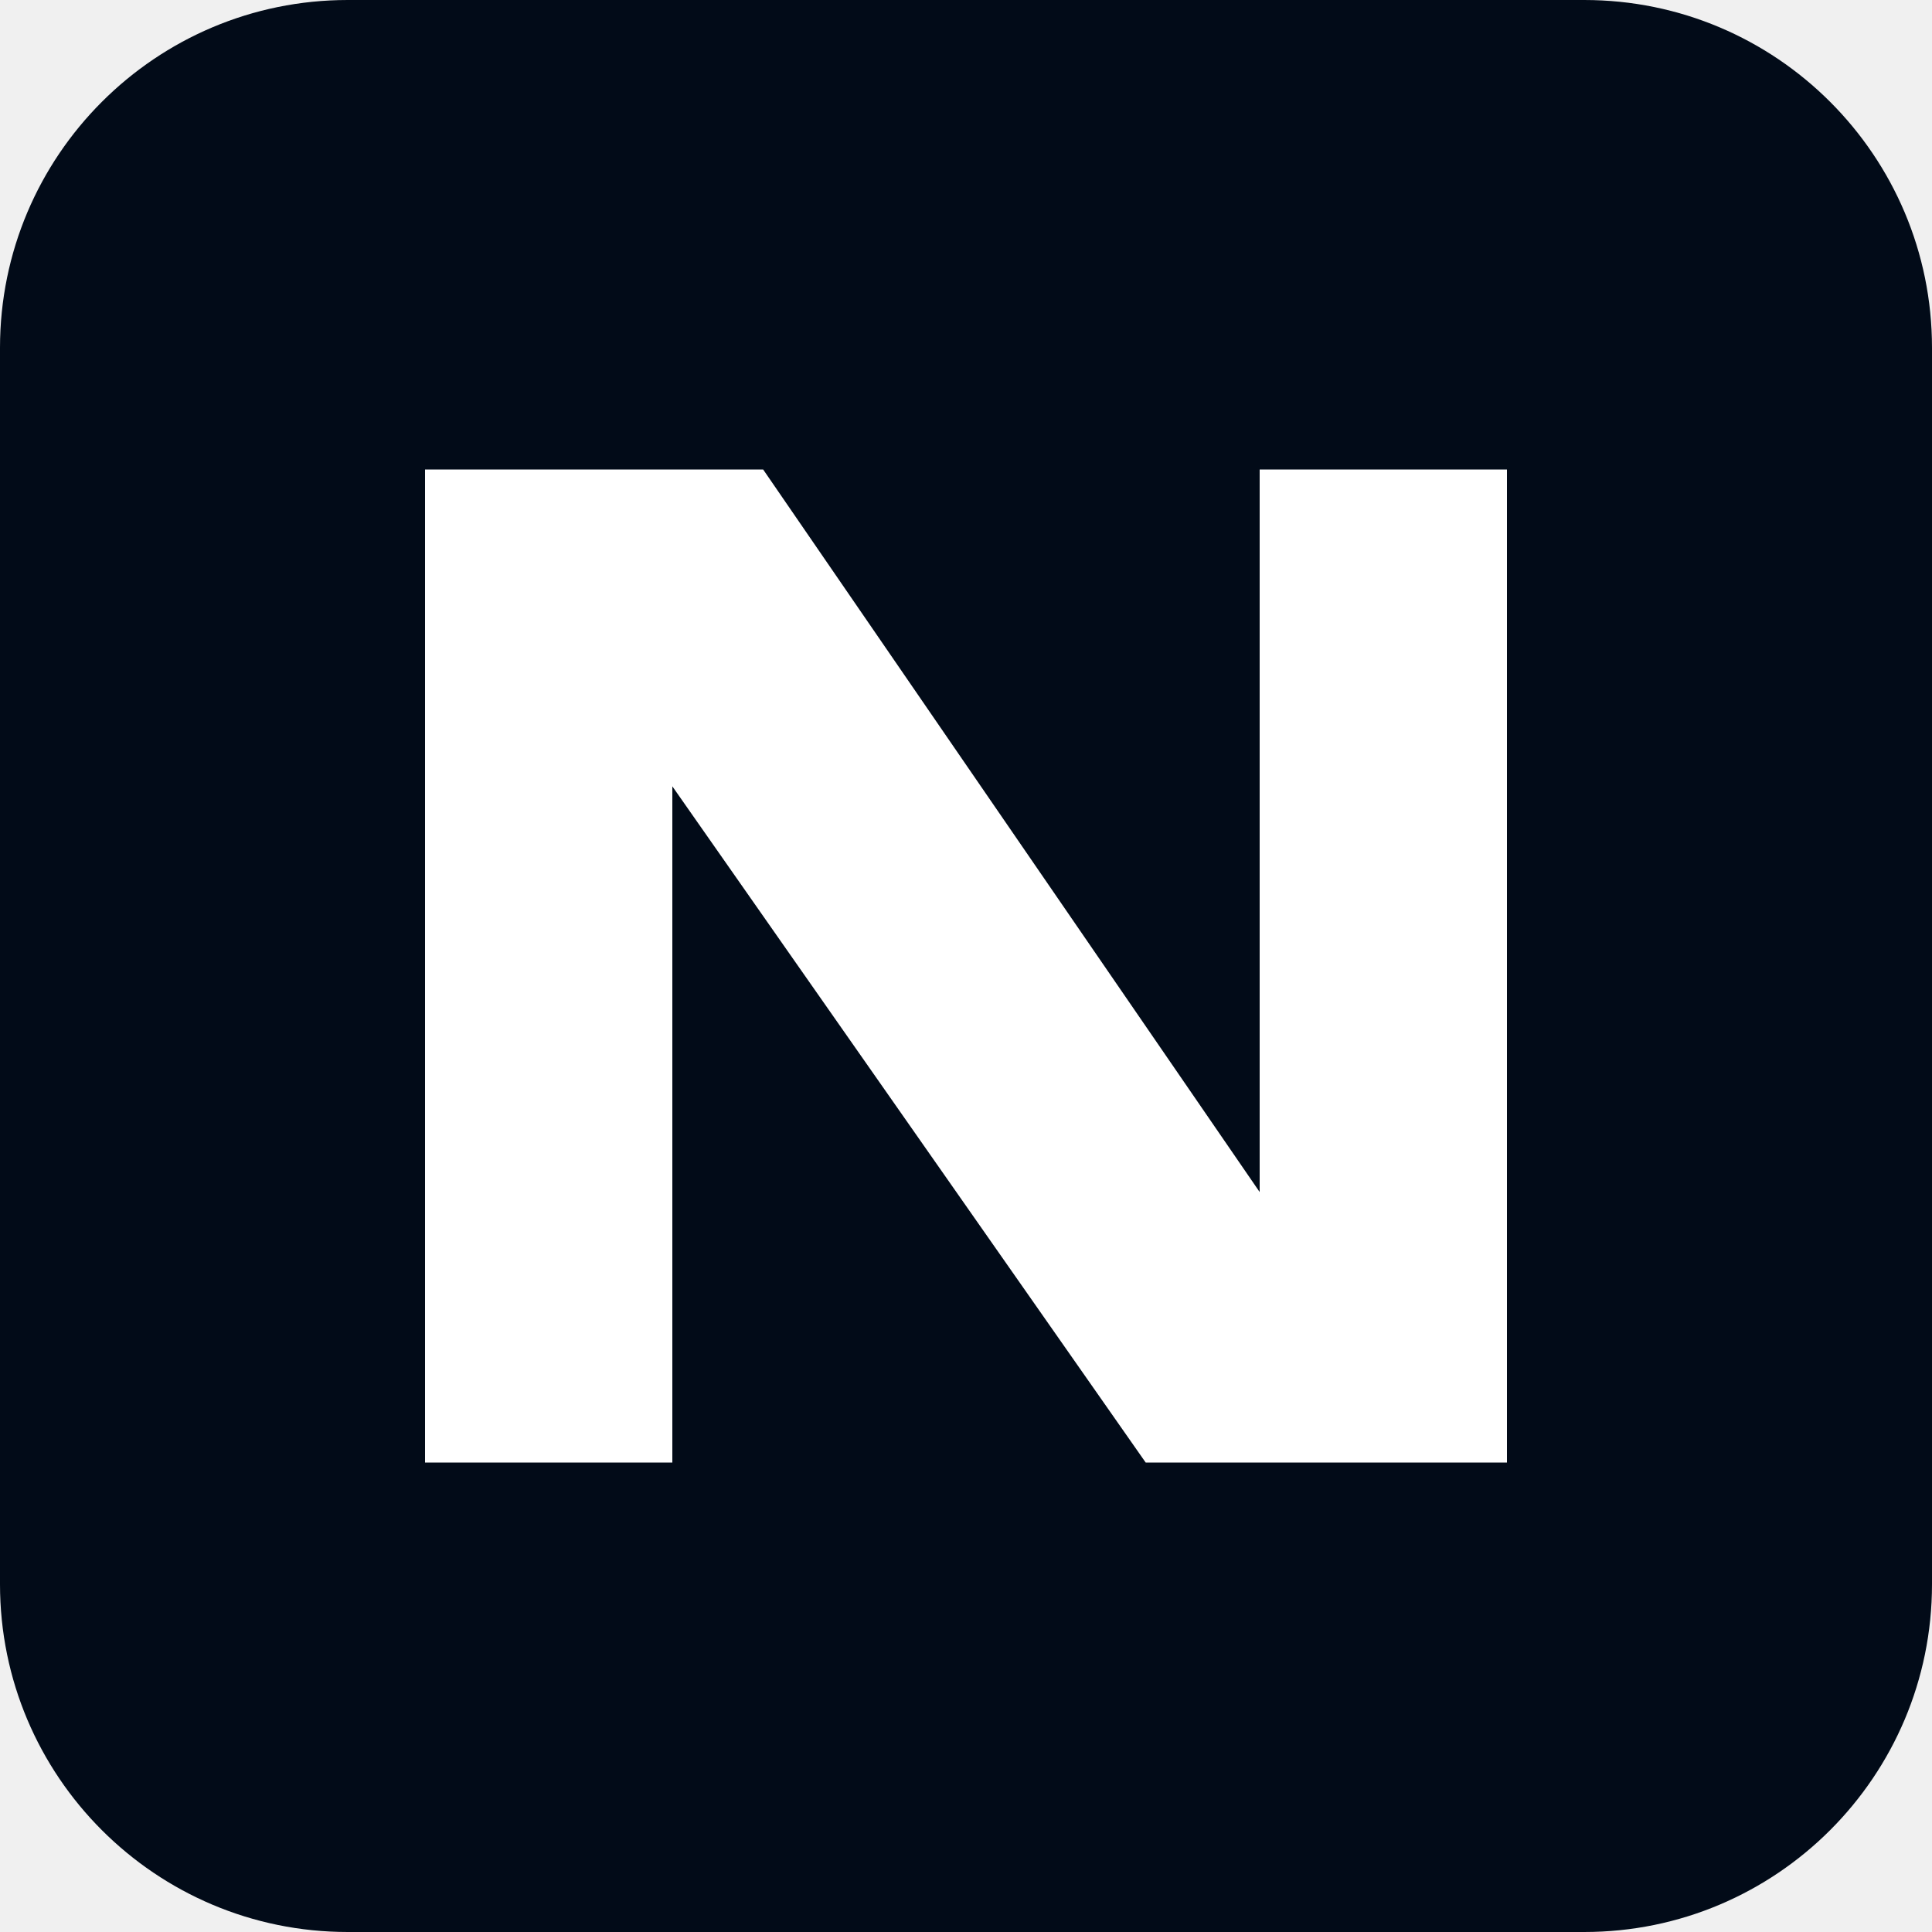
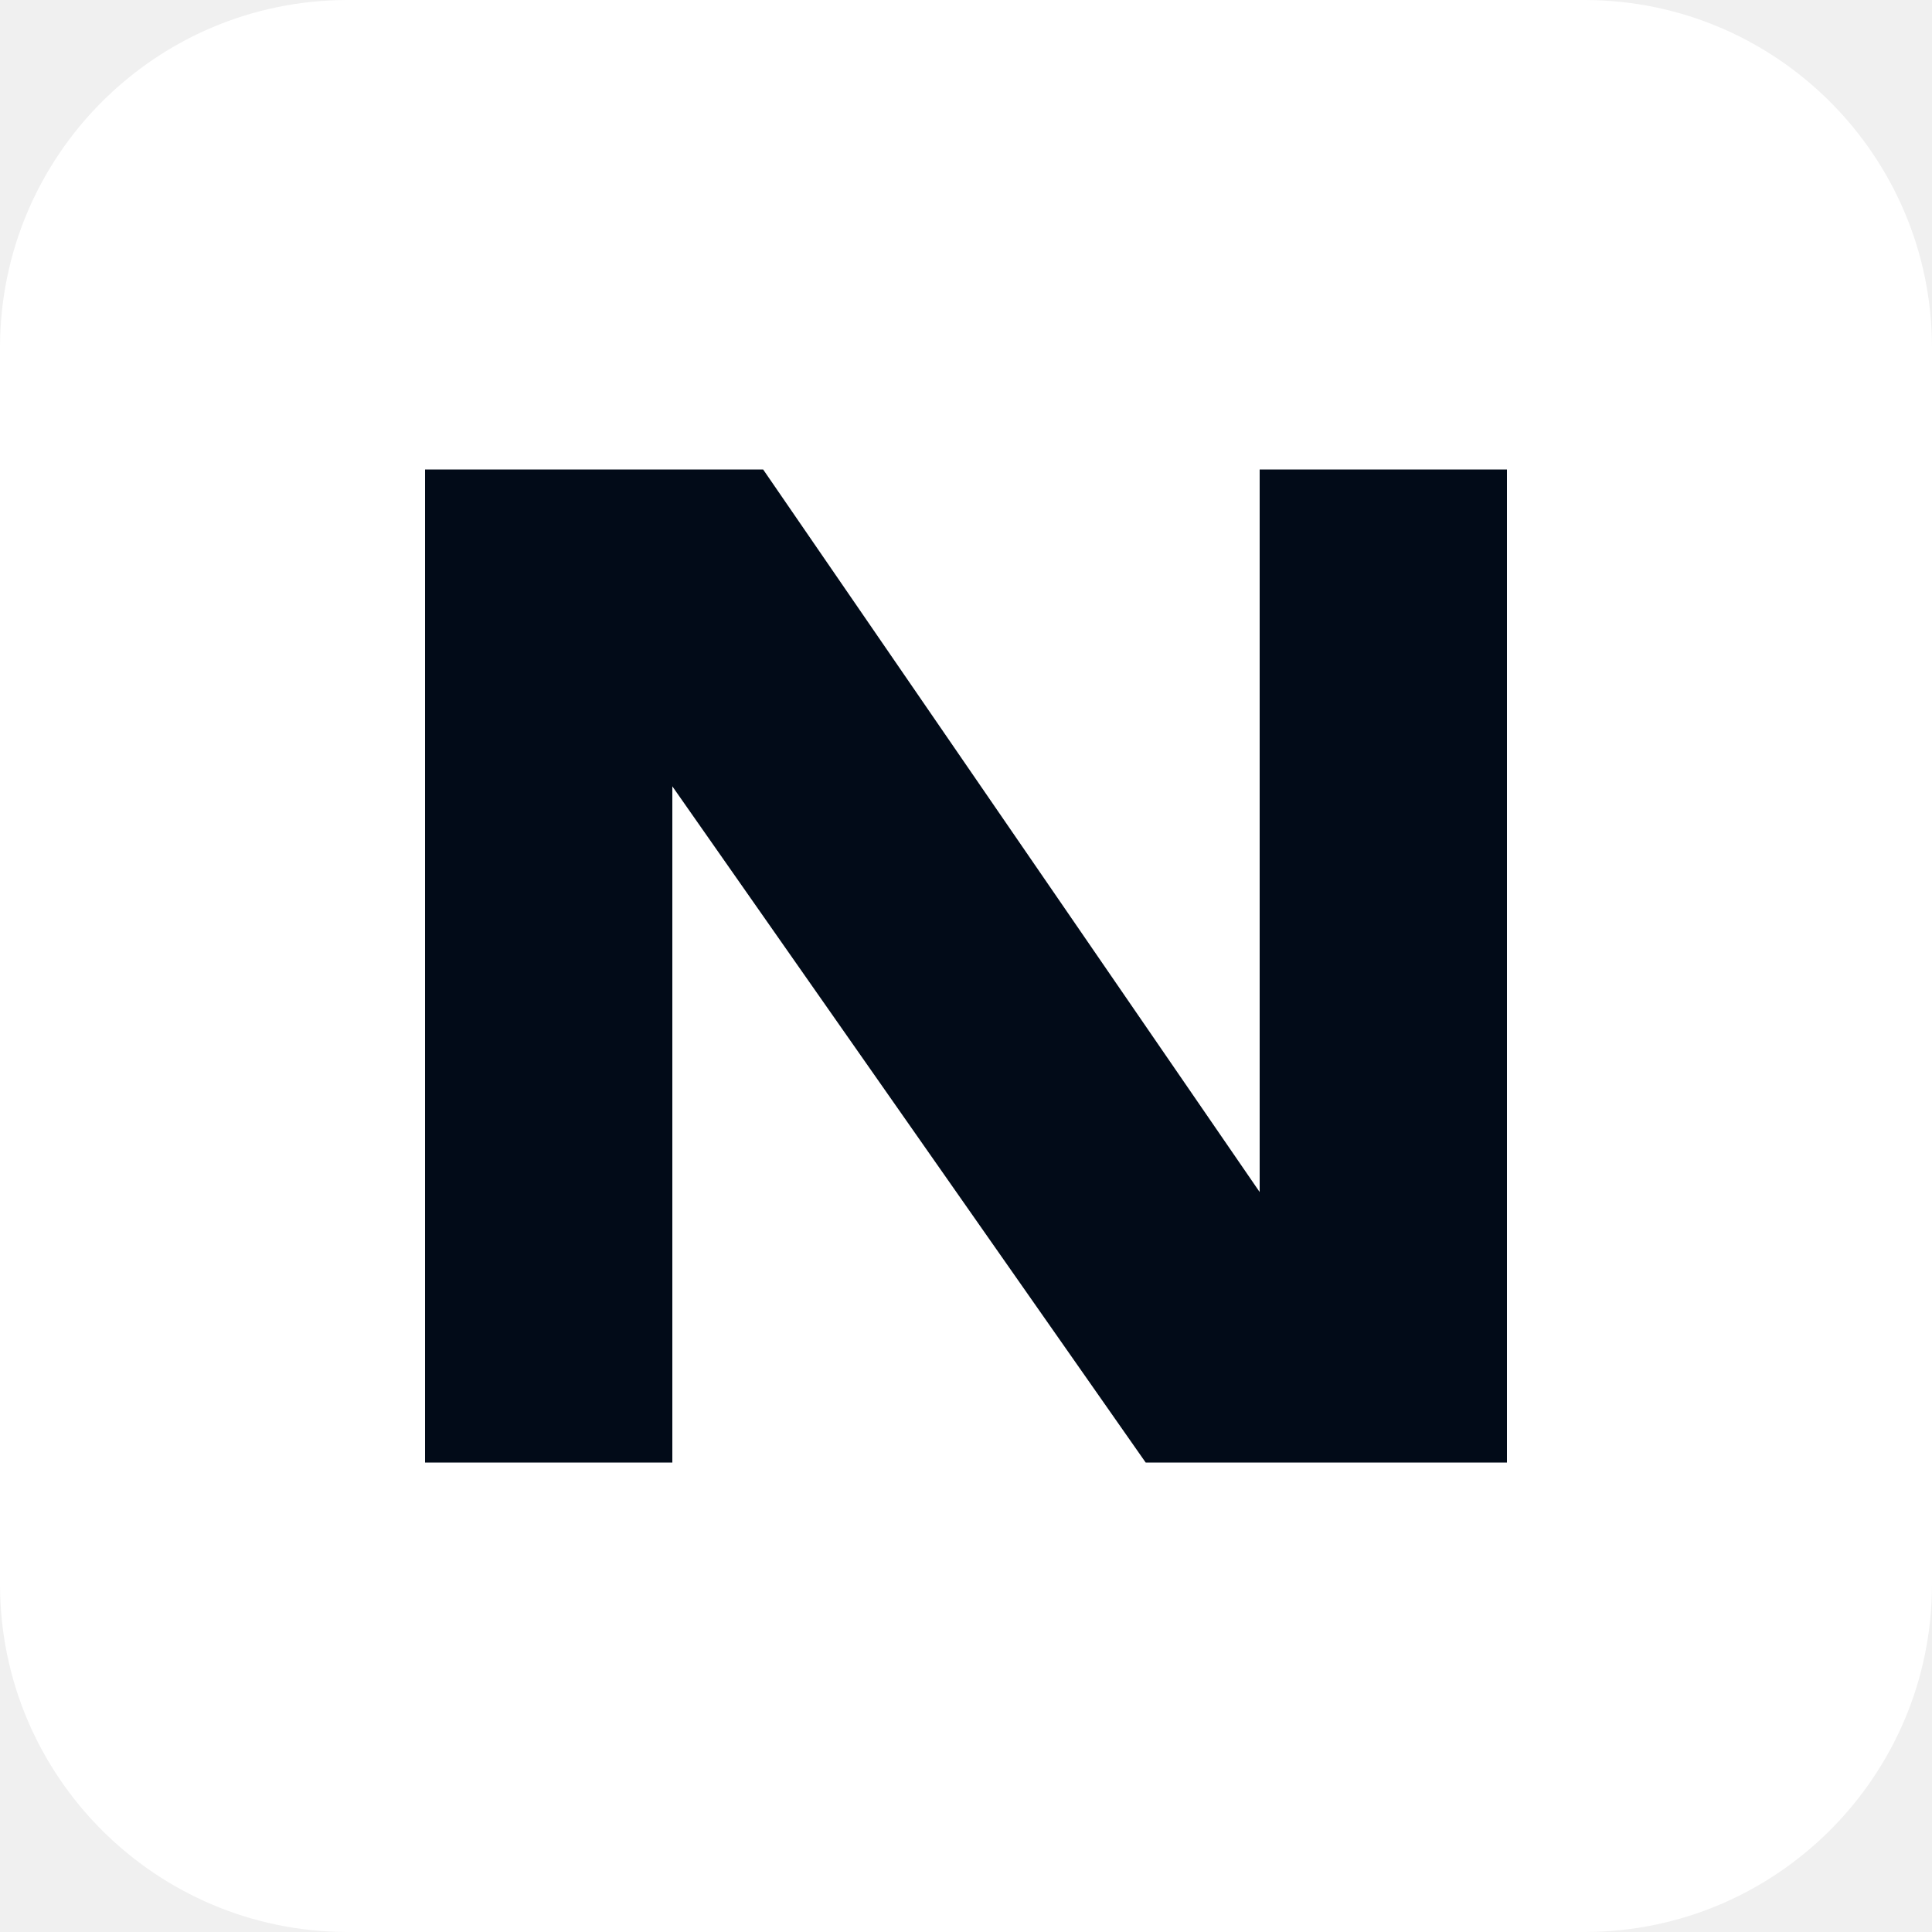
<svg xmlns="http://www.w3.org/2000/svg" viewBox="0 0 100 100" role="img" aria-label="Navian Digital">
-   <rect width="100" height="100" rx="18" fill="#020b18" />
-   <path d="M22 24.3 H39.5 L65.2 61.7 V24.3 H78 V75.7 H59.3 L34.8 40.7 V75.7 H22 Z" fill="#ffffff" />
+   <rect width="100" height="100" rx="18" fill="#ffffff" />
+   <path d="M22 24.3 H39.5 L65.2 61.7 V24.3 H78 V75.7 H59.3 L34.8 40.7 V75.7 H22 Z" fill="#020b18" />
</svg>
